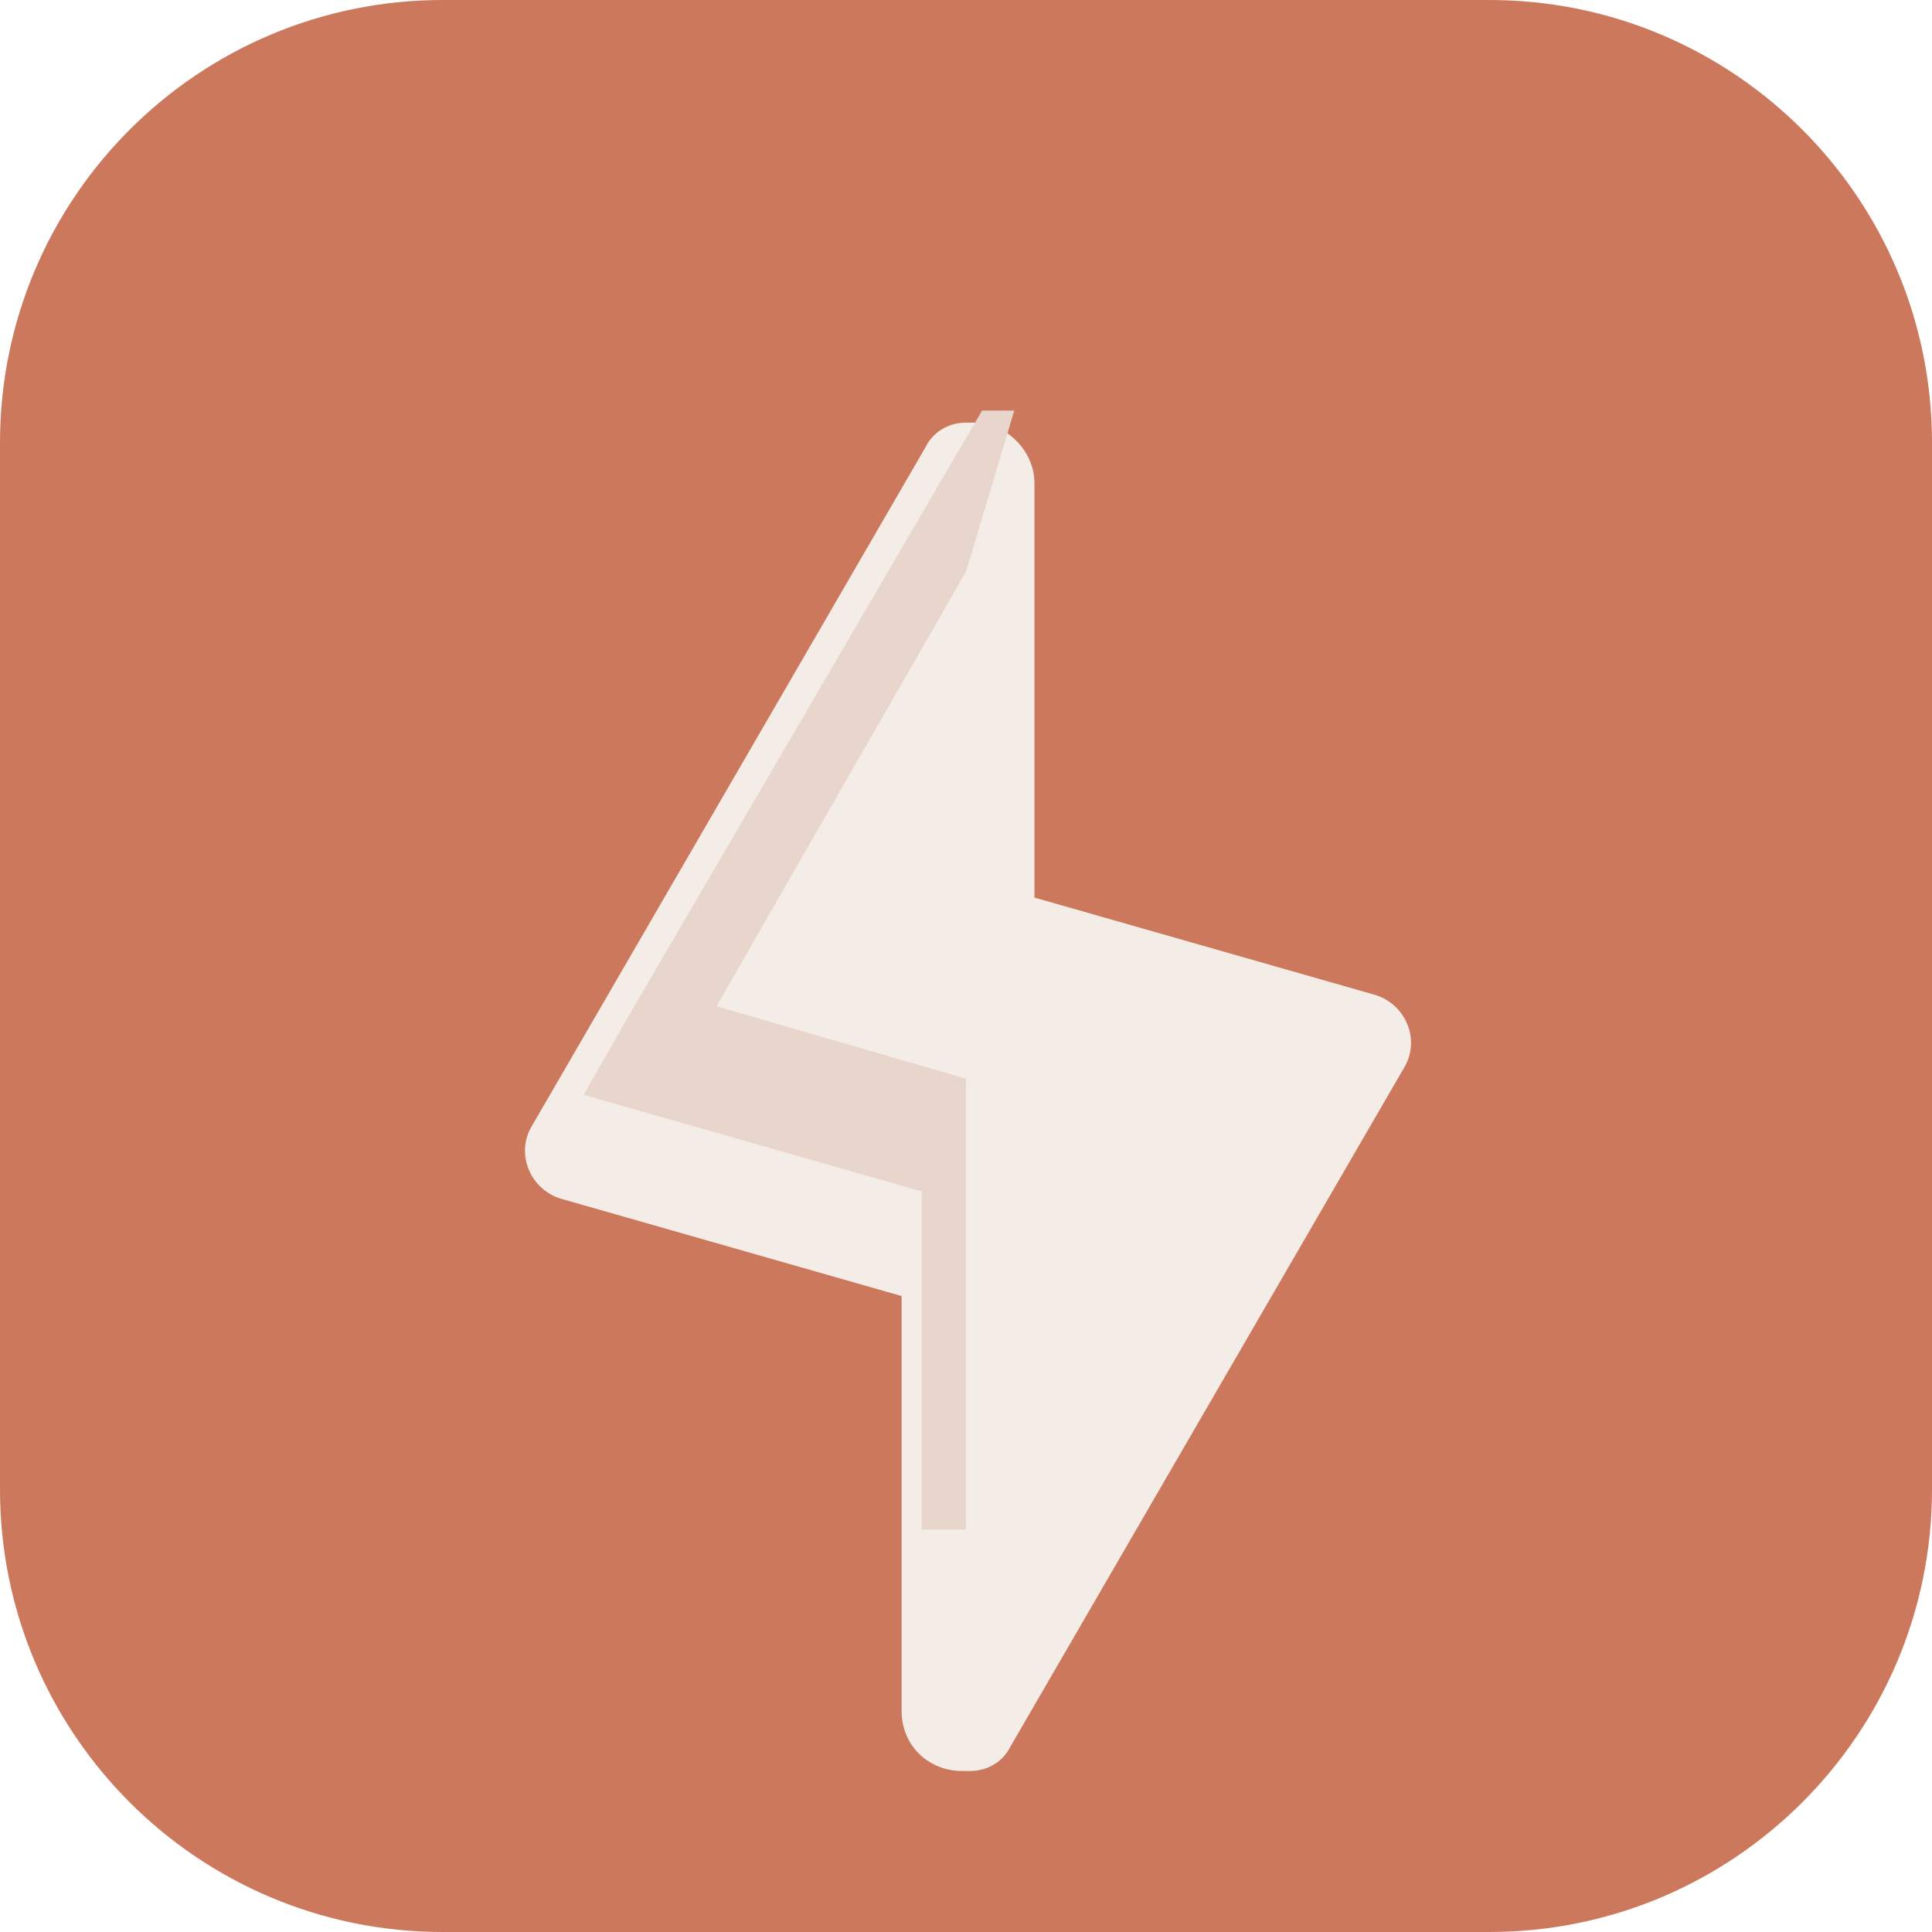
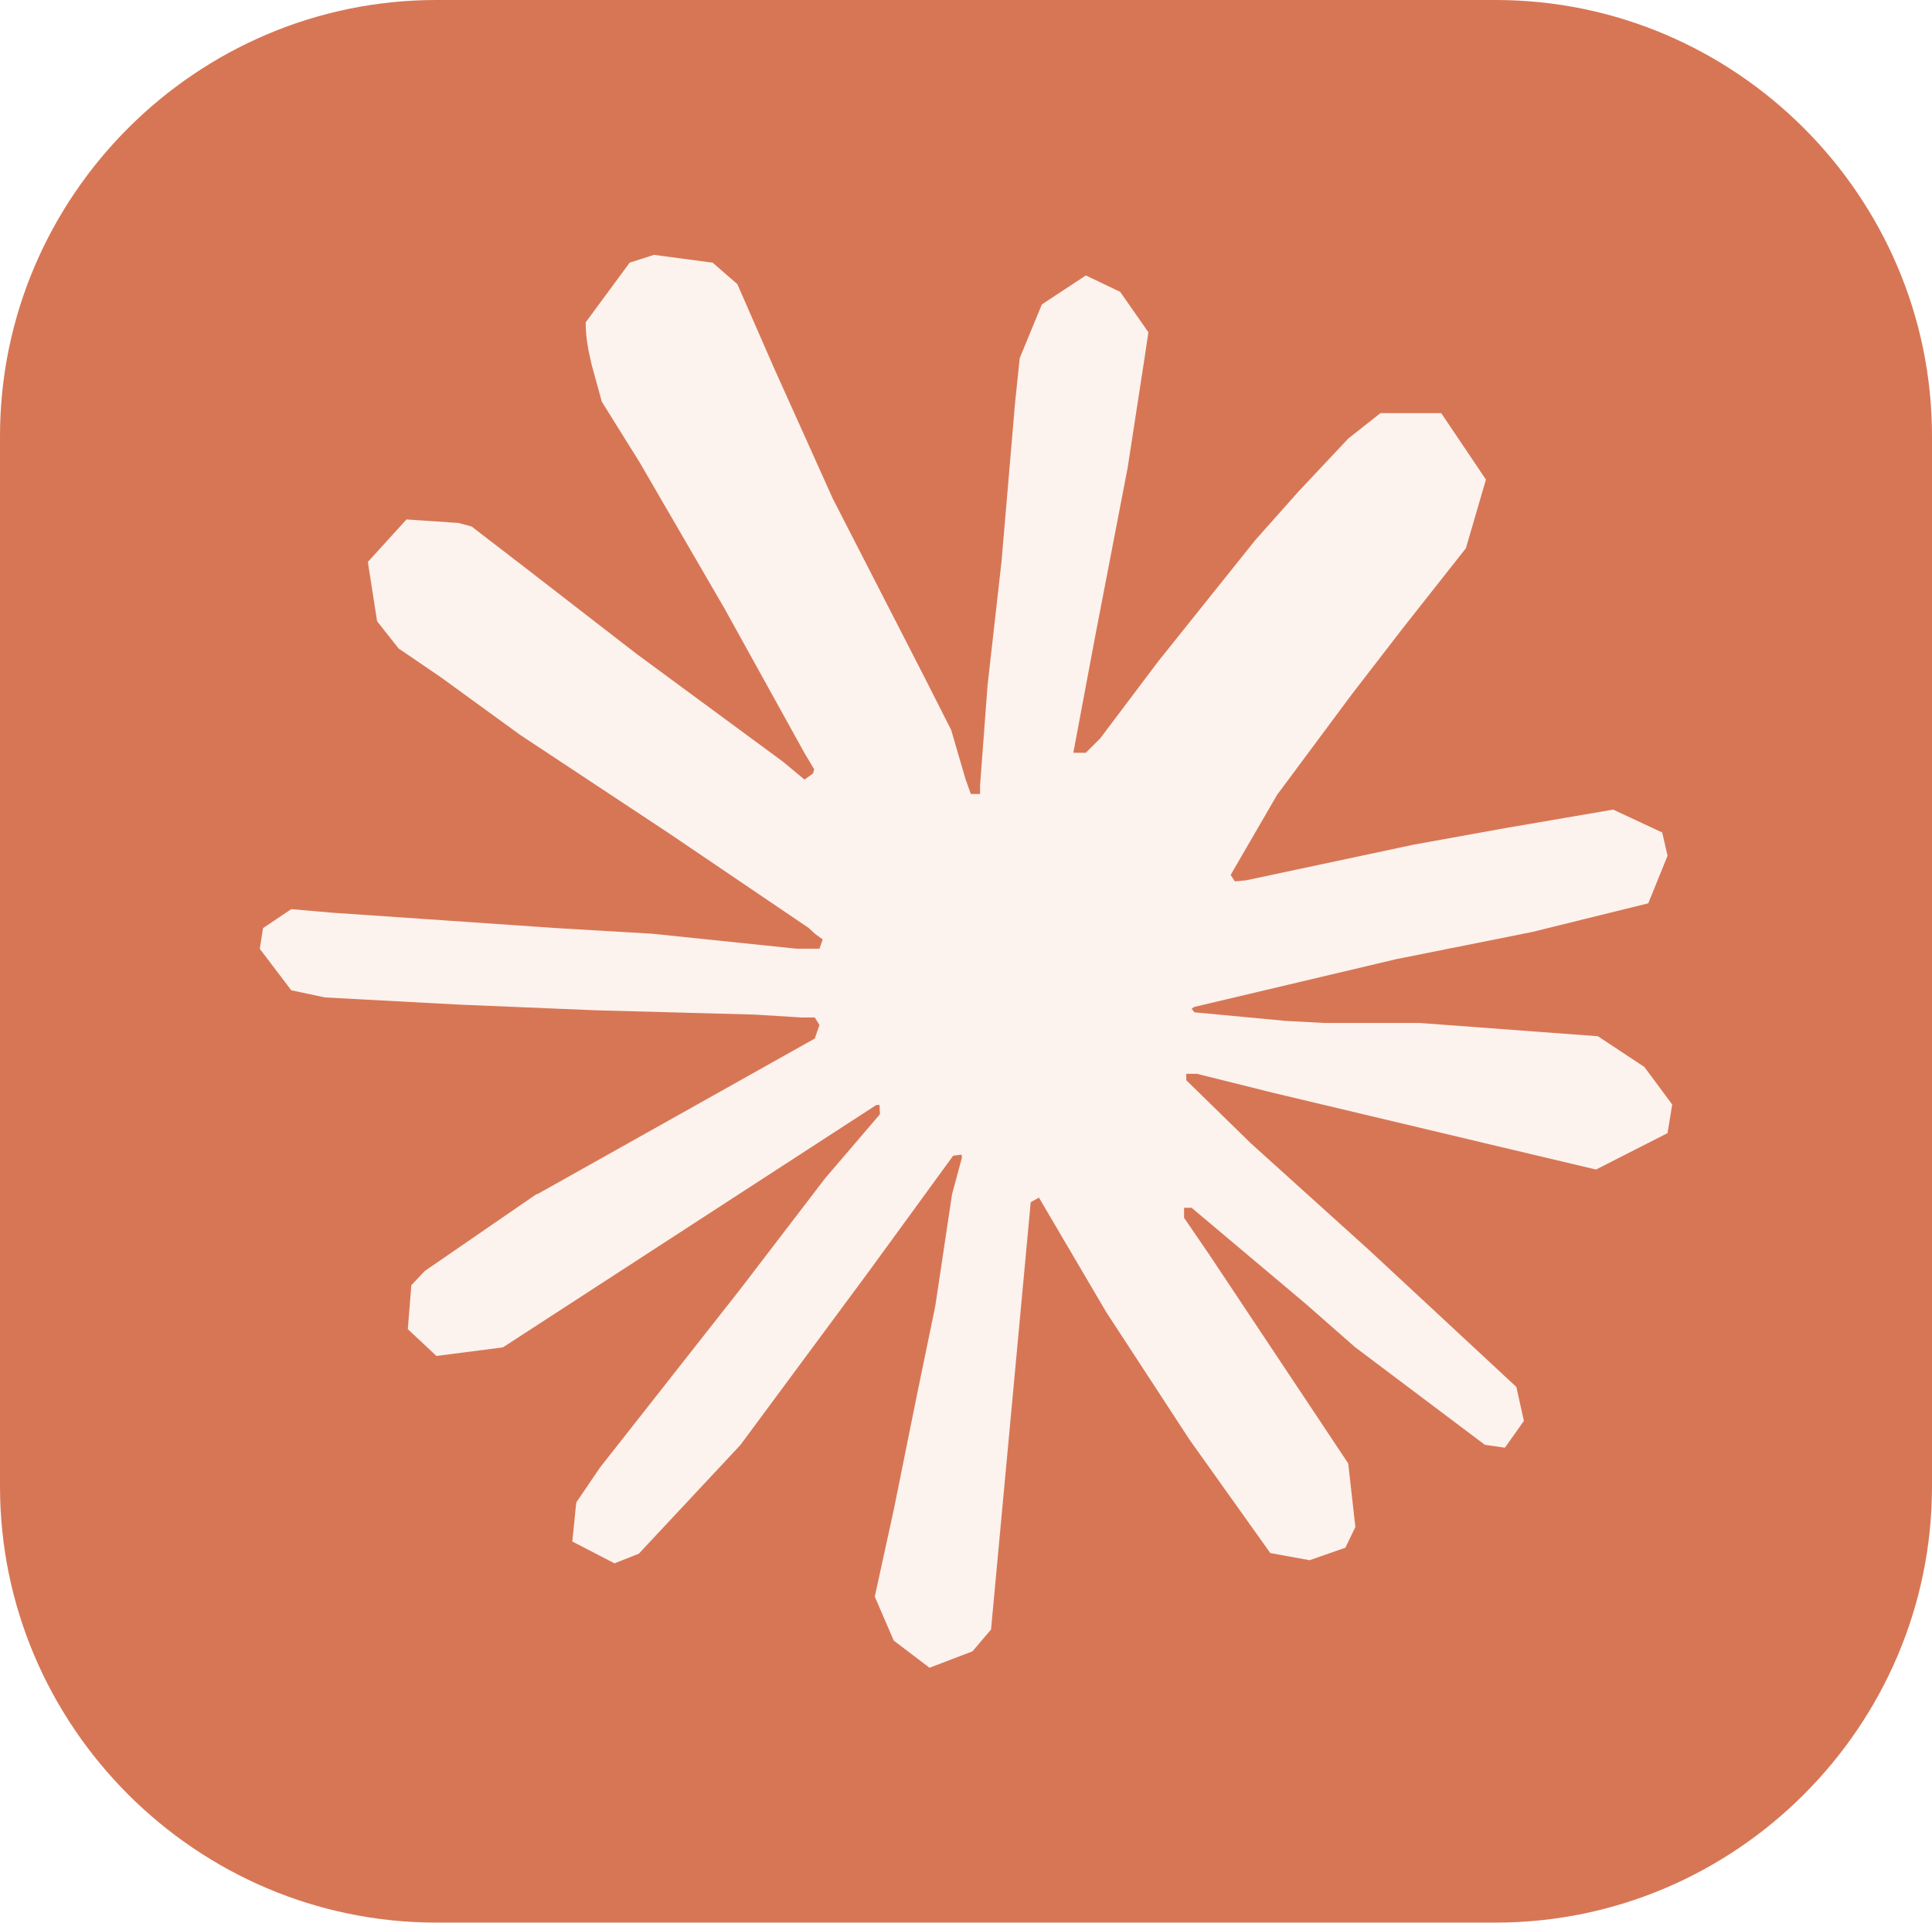
- <svg xmlns="http://www.w3.org/2000/svg" viewBox="0 0 48 48" role="img" aria-label="Claude">
-   <rect width="48" height="48" rx="11" fill="#CC785C" />
-   <path fill="#F4ECE6" d="M24 10.5c-.4 0-.8.2-1 .6l-9.8 16.9c-.4.7 0 1.6.8 1.8l8.4 2.4v10.3c0 .9.7 1.5 1.5 1.5h.2c.4 0 .8-.2 1-.6l9.8-16.9c.4-.7 0-1.6-.8-1.8l-8.4-2.4V12c0-.8-.7-1.5-1.5-1.5Z" />
-   <path fill="#E8D5CB" d="M24 14.2 17.8 25l6.2 1.8V38h-1.1V29.6l-8.4-2.4 1.2-2.1 8.7-14.9h.8Z" />
+ <svg xmlns="http://www.w3.org/2000/svg" shape-rendering="geometricPrecision" text-rendering="geometricPrecision" image-rendering="optimizeQuality" fill-rule="evenodd" clip-rule="evenodd" viewBox="0 0 512 509.64">
+   <path fill="#D77655" d="M115.612 0h280.775C459.974 0 512 52.026 512 115.612v278.415c0 63.587-52.026 115.612-115.613 115.612H115.612C52.026 509.639 0 457.614 0 394.027V115.612C0 52.026 52.026 0 115.612 0z" />
+   <path fill="#FCF2EE" fill-rule="nonzero" d="M142.27 316.619l73.655-41.326 1.238-3.589-1.238-1.996-3.589-.001-12.31-.759-42.084-1.138-36.498-1.516-35.361-1.896-8.897-1.895-8.34-10.995.859-5.484 7.482-5.03 10.717.935 23.683 1.617 35.537 2.452 25.782 1.517 38.193 3.968h6.064l.86-2.451-2.073-1.517-1.618-1.517-36.776-24.922-39.81-26.338-20.852-15.166-11.273-7.683-5.687-7.204-2.451-15.721 10.237-11.273 13.75.935 3.513.936 13.928 10.716 29.749 23.027 38.848 28.612 5.687 4.727 2.275-1.617.278-1.138-2.553-4.271-21.13-38.193-22.546-38.848-10.035-16.101-2.654-9.655c-.935-3.968-1.617-7.304-1.617-11.374l11.652-15.823 6.445-2.073 15.545 2.073 6.547 5.687 9.655 22.092 15.646 34.78 24.265 47.291 7.103 14.028 3.791 12.992 1.416 3.968 2.449-.001v-2.275l1.997-26.641 3.69-32.707 3.589-42.084 1.239-11.854 5.863-14.206 11.652-7.683 9.099 4.348 7.482 10.716-1.036 6.926-4.449 28.915-8.72 45.294-5.687 30.331h3.313l3.792-3.791 15.342-20.372 25.782-32.227 11.374-12.789 13.27-14.129 8.517-6.724 16.1-.001 11.854 17.617-5.307 18.199-16.581 21.029-13.75 17.819-19.716 26.54-12.309 21.231 1.138 1.694 2.932-.278 44.536-9.479 24.062-4.347 28.714-4.928 12.992 6.066 1.416 6.167-5.106 12.613-30.71 7.583-36.018 7.204-53.636 12.689-.657.48.758.935 24.164 2.275 10.337.556h25.301l47.114 3.514 12.309 8.139 7.381 9.959-1.238 7.583-18.957 9.655-25.579-6.066-59.702-14.205-20.474-5.106-2.83-.001v1.694l17.061 16.682 31.266 28.233 39.152 36.397 1.997 8.999-5.03 7.102-5.307-.758-34.401-25.883-13.27-11.651-30.053-25.302-1.996-.001v2.654l6.926 10.136 36.574 54.975 1.895 16.859-2.653 5.485-9.479 3.311-10.414-1.895-21.408-30.054-22.092-33.844-17.819-30.331-2.173 1.238-10.515 113.261-4.929 5.788-11.374 4.348-9.478-7.204-5.03-11.652 5.03-23.027 6.066-30.052 4.928-23.886 4.449-29.674 2.654-9.858-.177-.657-2.173.278-22.37 30.71-34.021 45.977-26.919 28.815-6.445 2.553-11.173-5.789 1.037-10.337 6.243-9.2 37.257-47.392 22.47-29.371 14.508-16.961-.101-2.451h-.859l-98.954 64.251-17.618 2.275-7.583-7.103.936-11.652 3.589-3.791 29.749-20.474-.101.102.024.101z" />
</svg>
